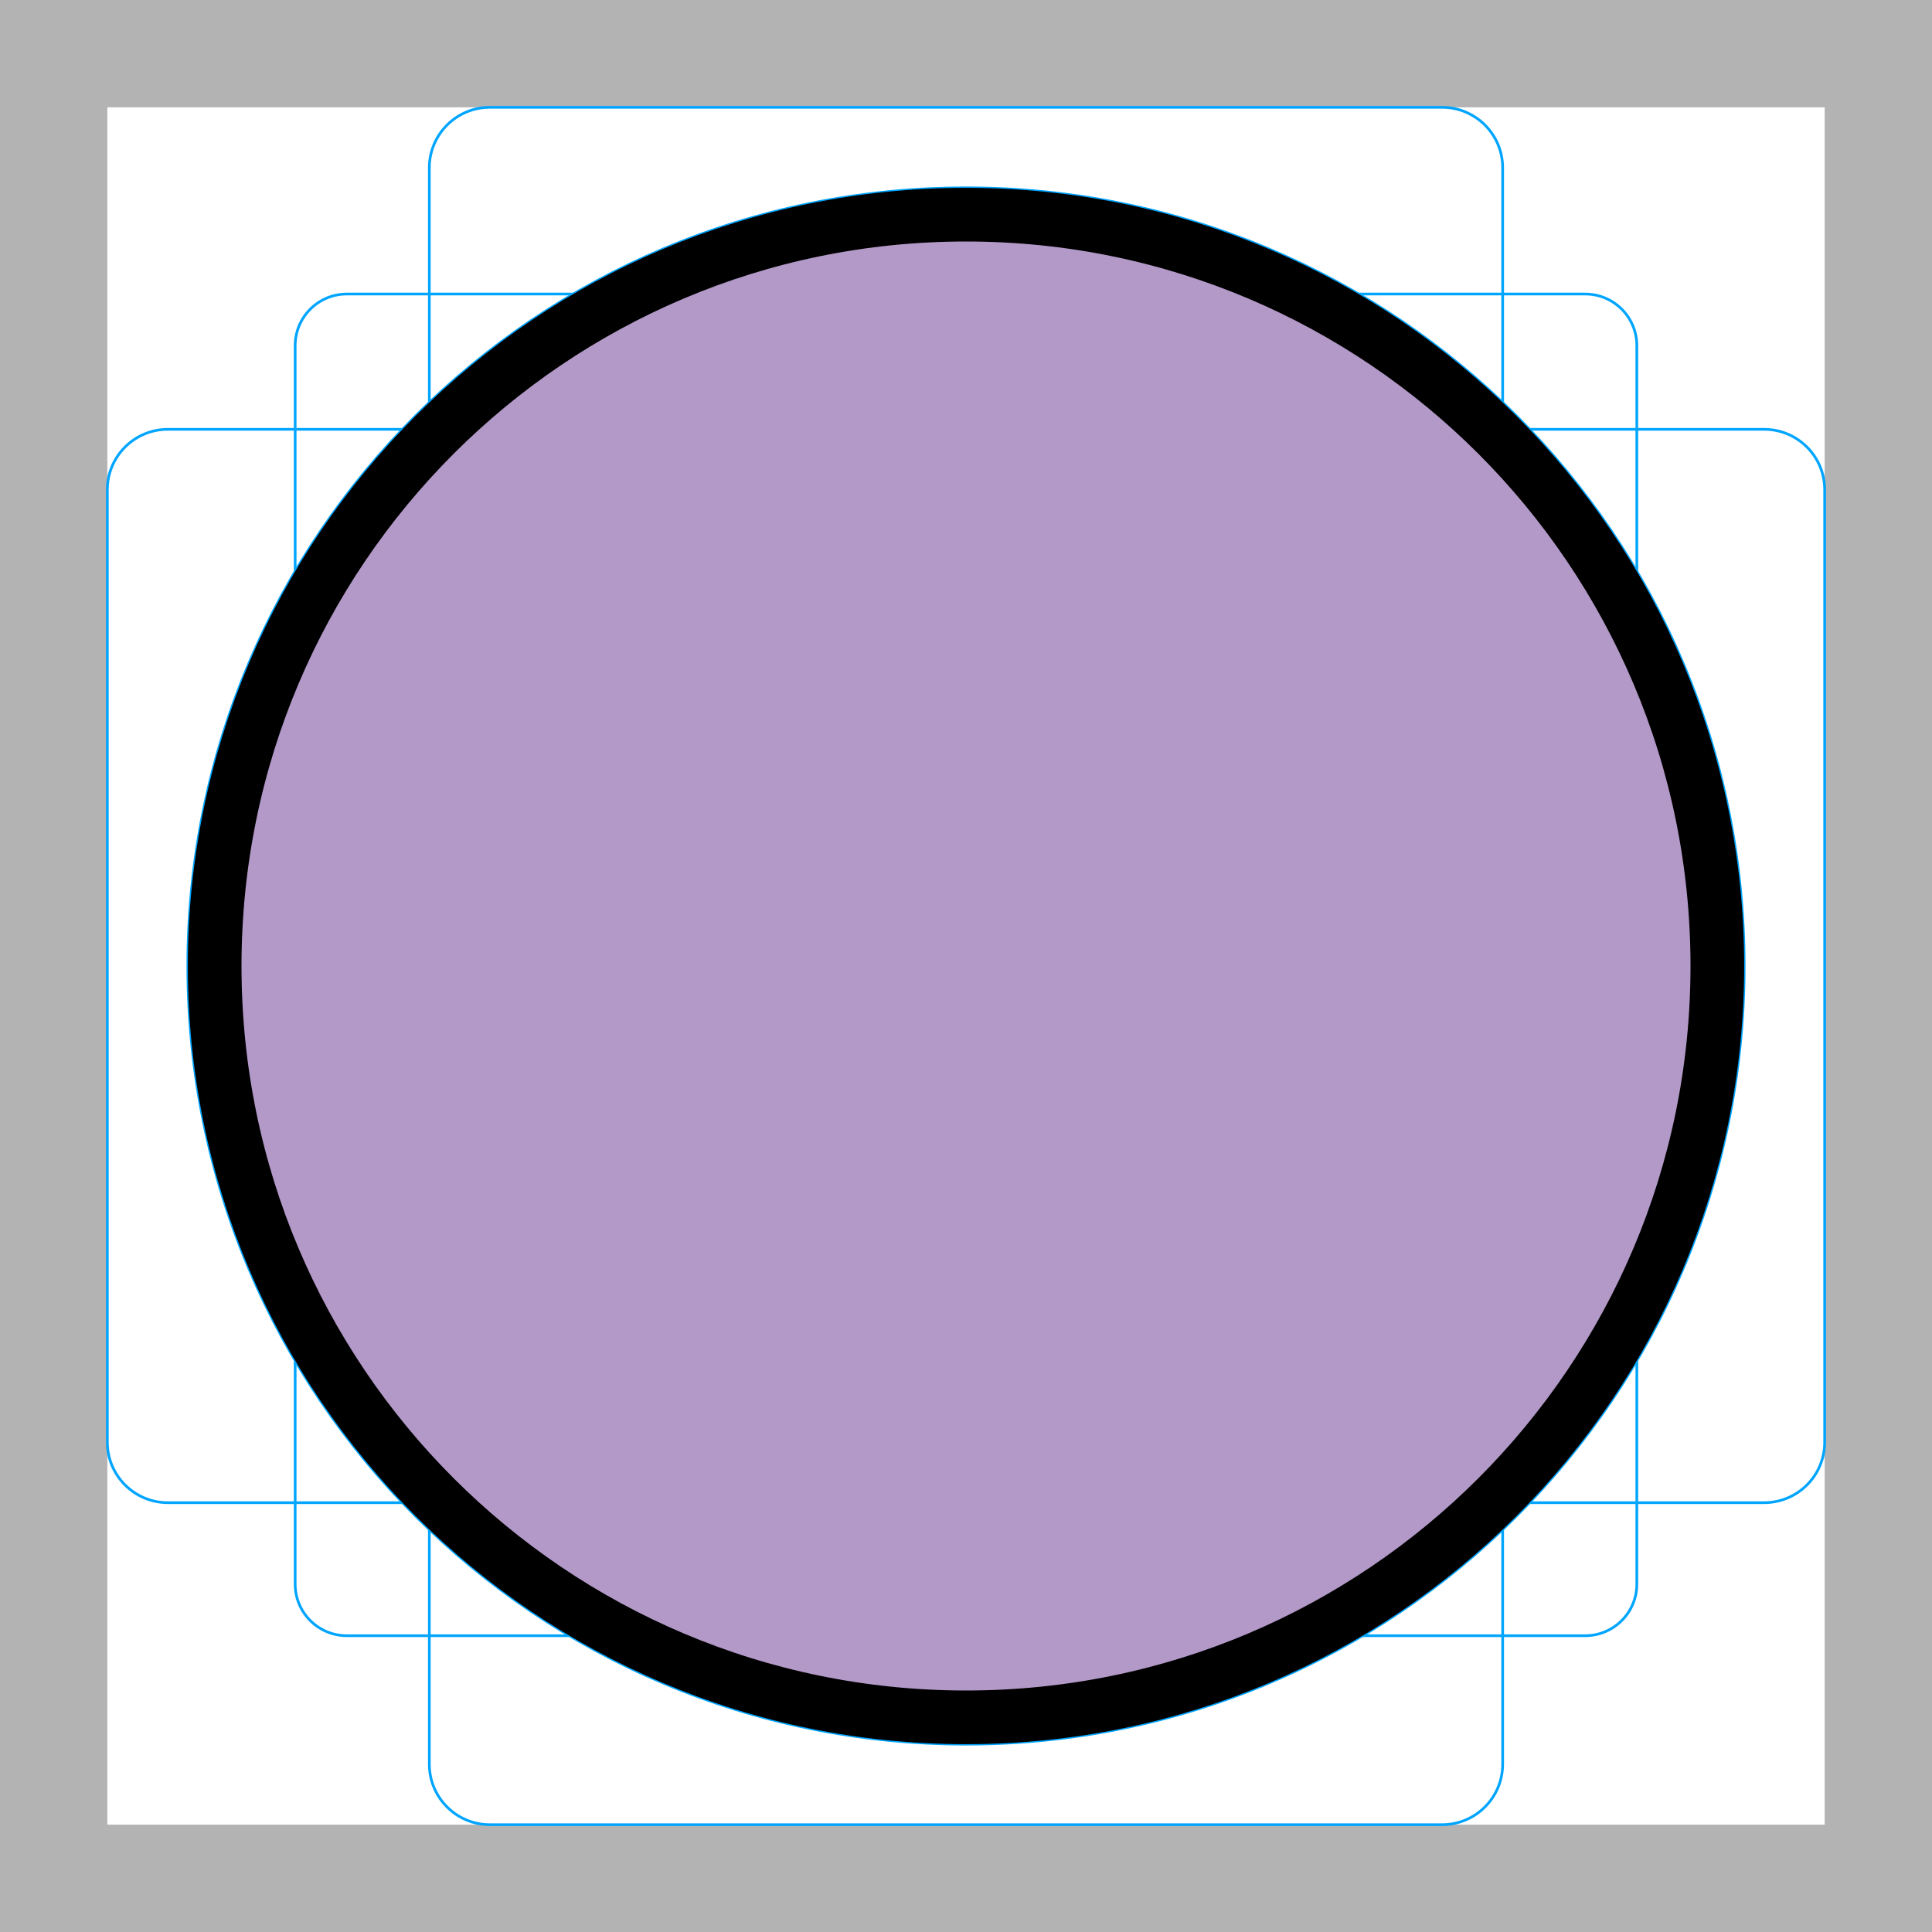
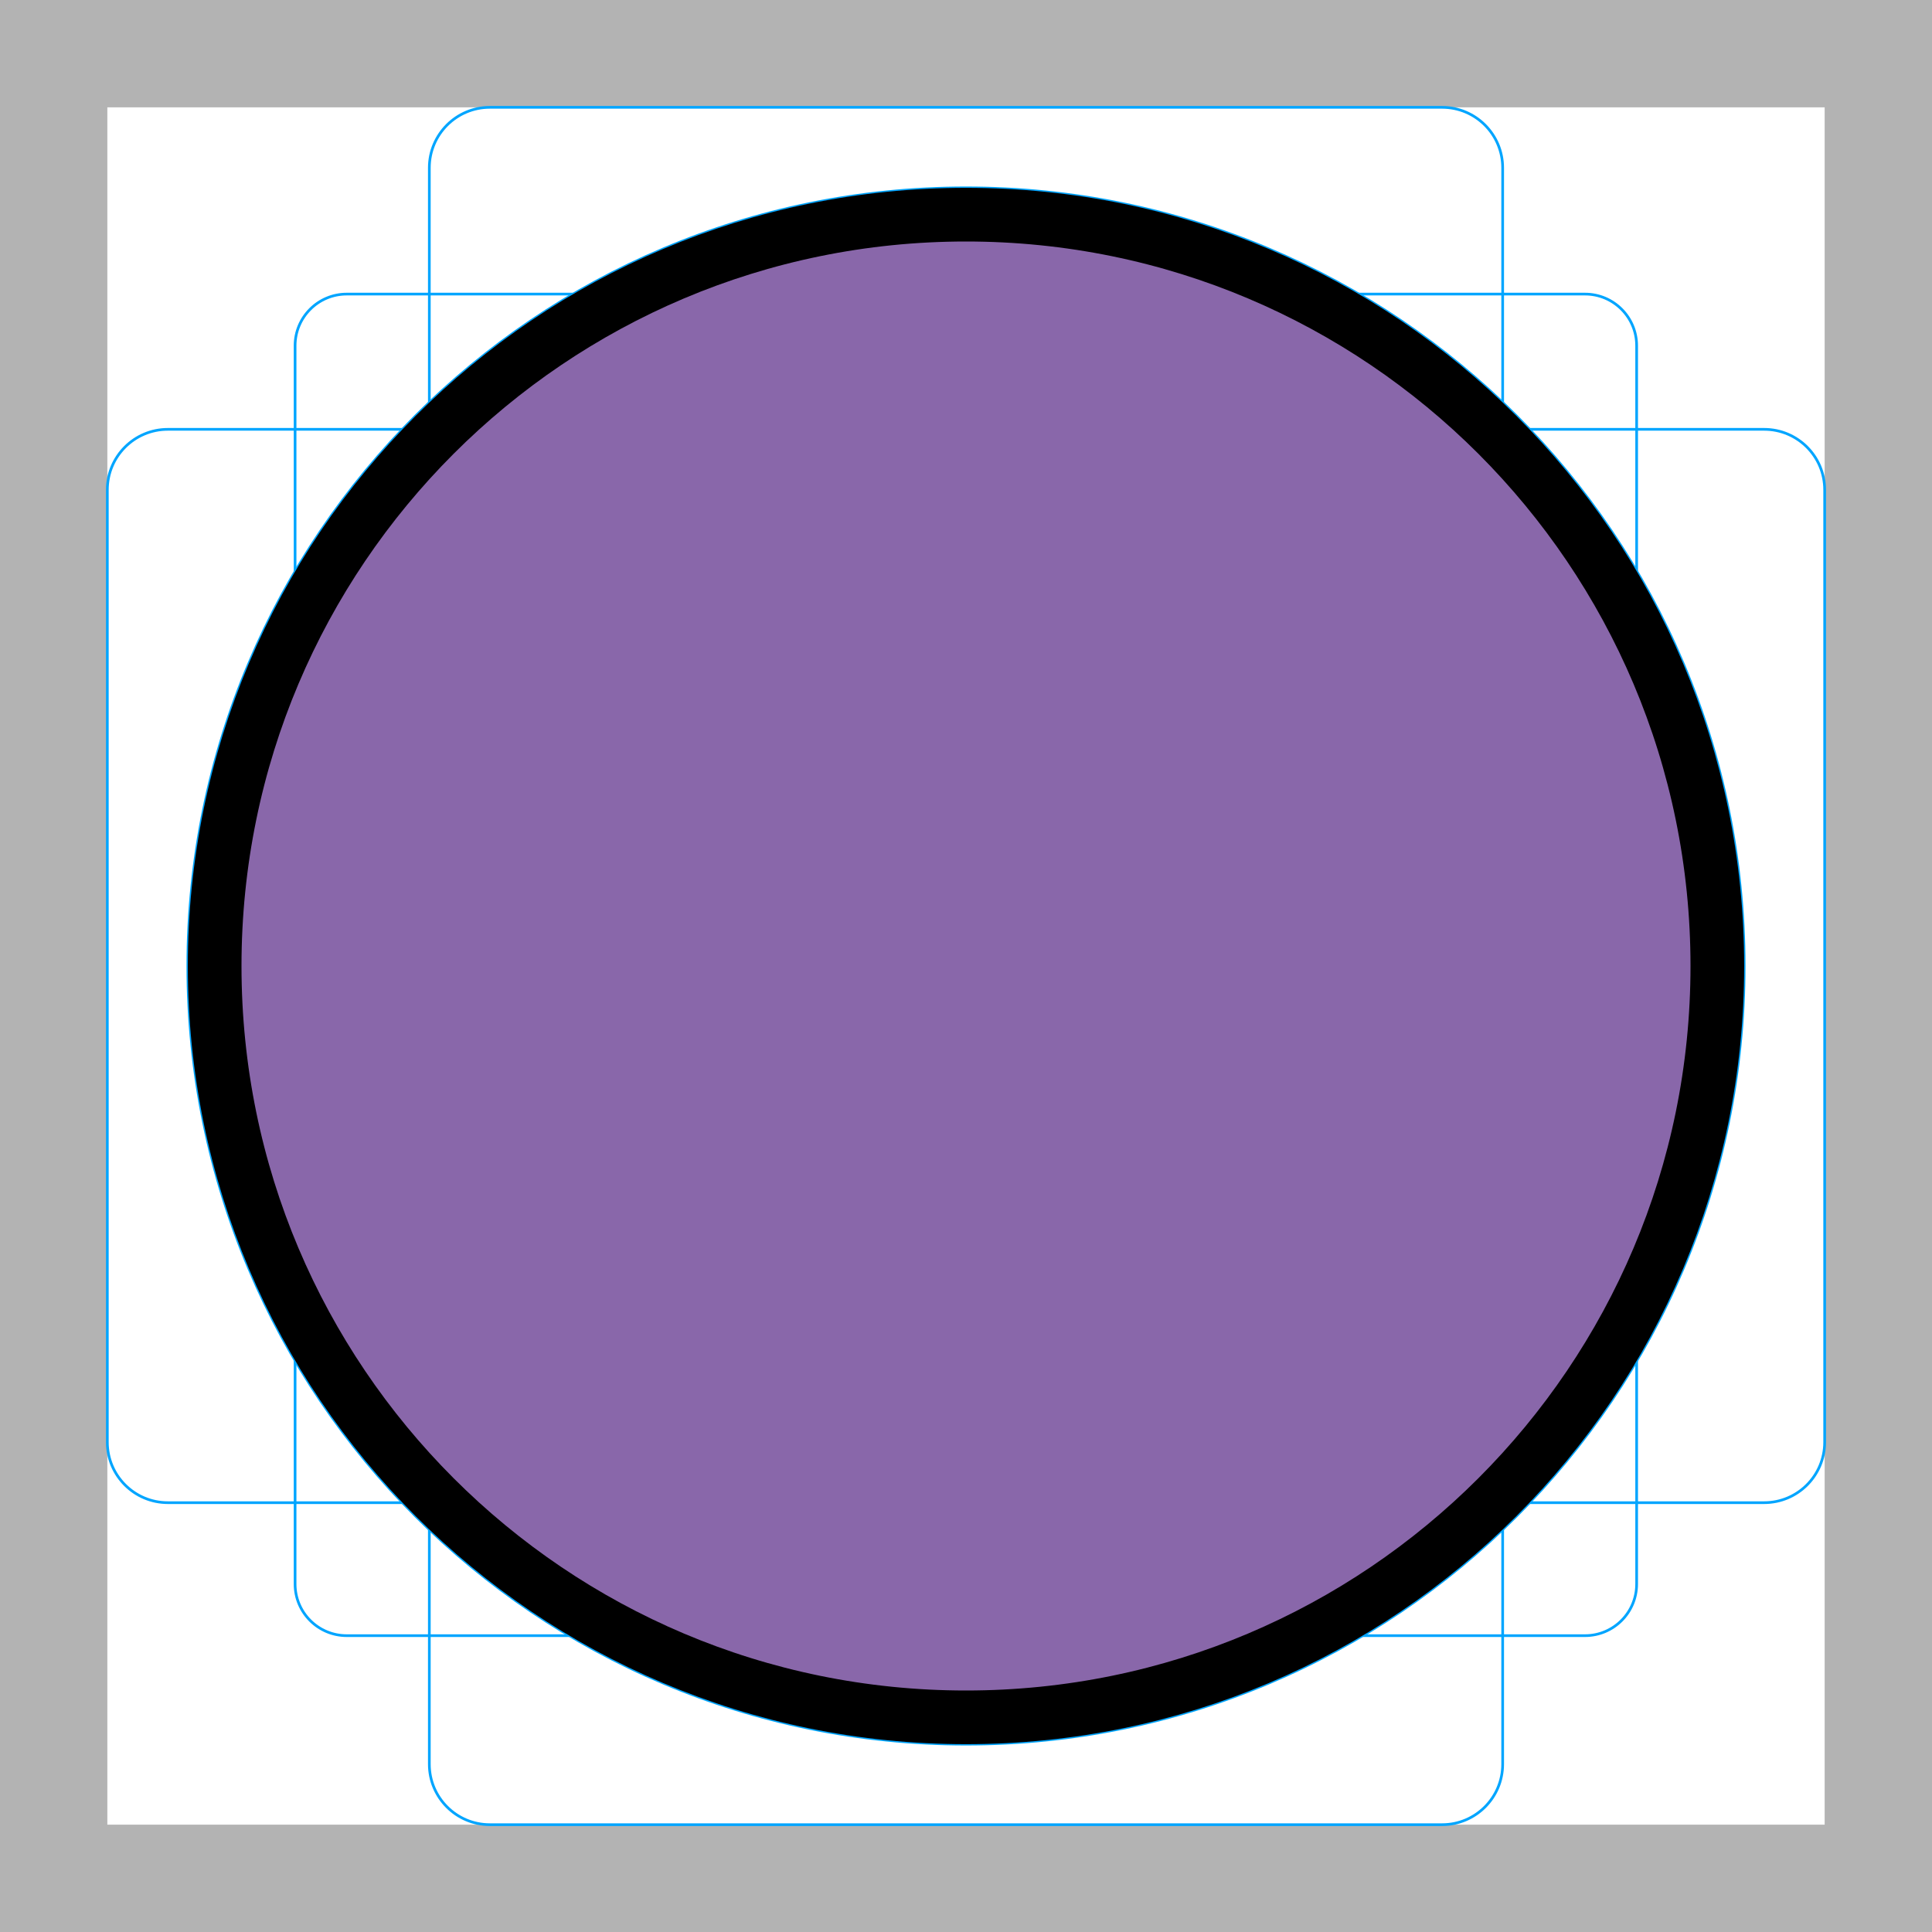
- <svg xmlns="http://www.w3.org/2000/svg" id="emoji" viewBox="0 0 72 72">
+ <svg xmlns="http://www.w3.org/2000/svg" id="emoji" version="1.1" viewBox="0 0 72 72">
  <g id="grid">
-     <path fill="#b3b3b3" d="M68,4V68H4V4H68m4-4H0V72H72V0Z" />
-     <path fill="none" stroke="#00a5ff" stroke-miterlimit="10" stroke-width="0.1" d="M12.923,10.958H59.077A1.923,1.923,0,0,1,61,12.881V59.035a1.923,1.923,0,0,1-1.923,1.923H12.923A1.923,1.923,0,0,1,11,59.035V12.881A1.923,1.923,0,0,1,12.923,10.958Z" />
-     <rect x="16" y="4" rx="2.254" ry="2.254" width="40" height="64" fill="none" stroke="#00a5ff" stroke-miterlimit="10" stroke-width="0.1" />
-     <rect x="16" y="4" rx="2.254" ry="2.254" width="40" height="64" transform="translate(72) rotate(90)" fill="none" stroke="#00a5ff" stroke-miterlimit="10" stroke-width="0.1" />
-     <circle cx="36" cy="36" r="29" fill="none" stroke="#00a5ff" stroke-miterlimit="10" stroke-width="0.1" />
+     <path d="M68,4V68H4V4H68m4-4H0V72H72V0Z" fill="#b3b3b3" />
+     <path d="m12.92 10.96h46.15a1.923 1.923 0 0 1 1.923 1.923v46.15a1.923 1.923 0 0 1-1.923 1.923h-46.15a1.923 1.923 0 0 1-1.923-1.923v-46.15a1.923 1.923 0 0 1 1.923-1.923z" fill="none" stroke="#00a5ff" stroke-miterlimit="10" stroke-width=".1" />
+     <rect x="16" y="4" width="40" height="64" rx="2.254" ry="2.254" fill="none" stroke="#00a5ff" stroke-miterlimit="10" stroke-width=".1" />
+     <rect transform="translate(72) rotate(90)" x="16" y="4" width="40" height="64" rx="2.254" ry="2.254" fill="none" stroke="#00a5ff" stroke-miterlimit="10" stroke-width=".1" />
+     <circle cx="36" cy="36" r="29" fill="none" stroke="#00a5ff" stroke-miterlimit="10" stroke-width=".1" />
  </g>
  <g id="color">
-     <circle cx="36" cy="36" r="28" fill="#b399c8" />
+     <circle cx="36" cy="36" r="28" fill="#8967aa" />
  </g>
  <g id="line">
    <circle cx="36" cy="36" r="28" fill="none" stroke="#000" stroke-linejoin="round" stroke-width="2" />
  </g>
</svg>
